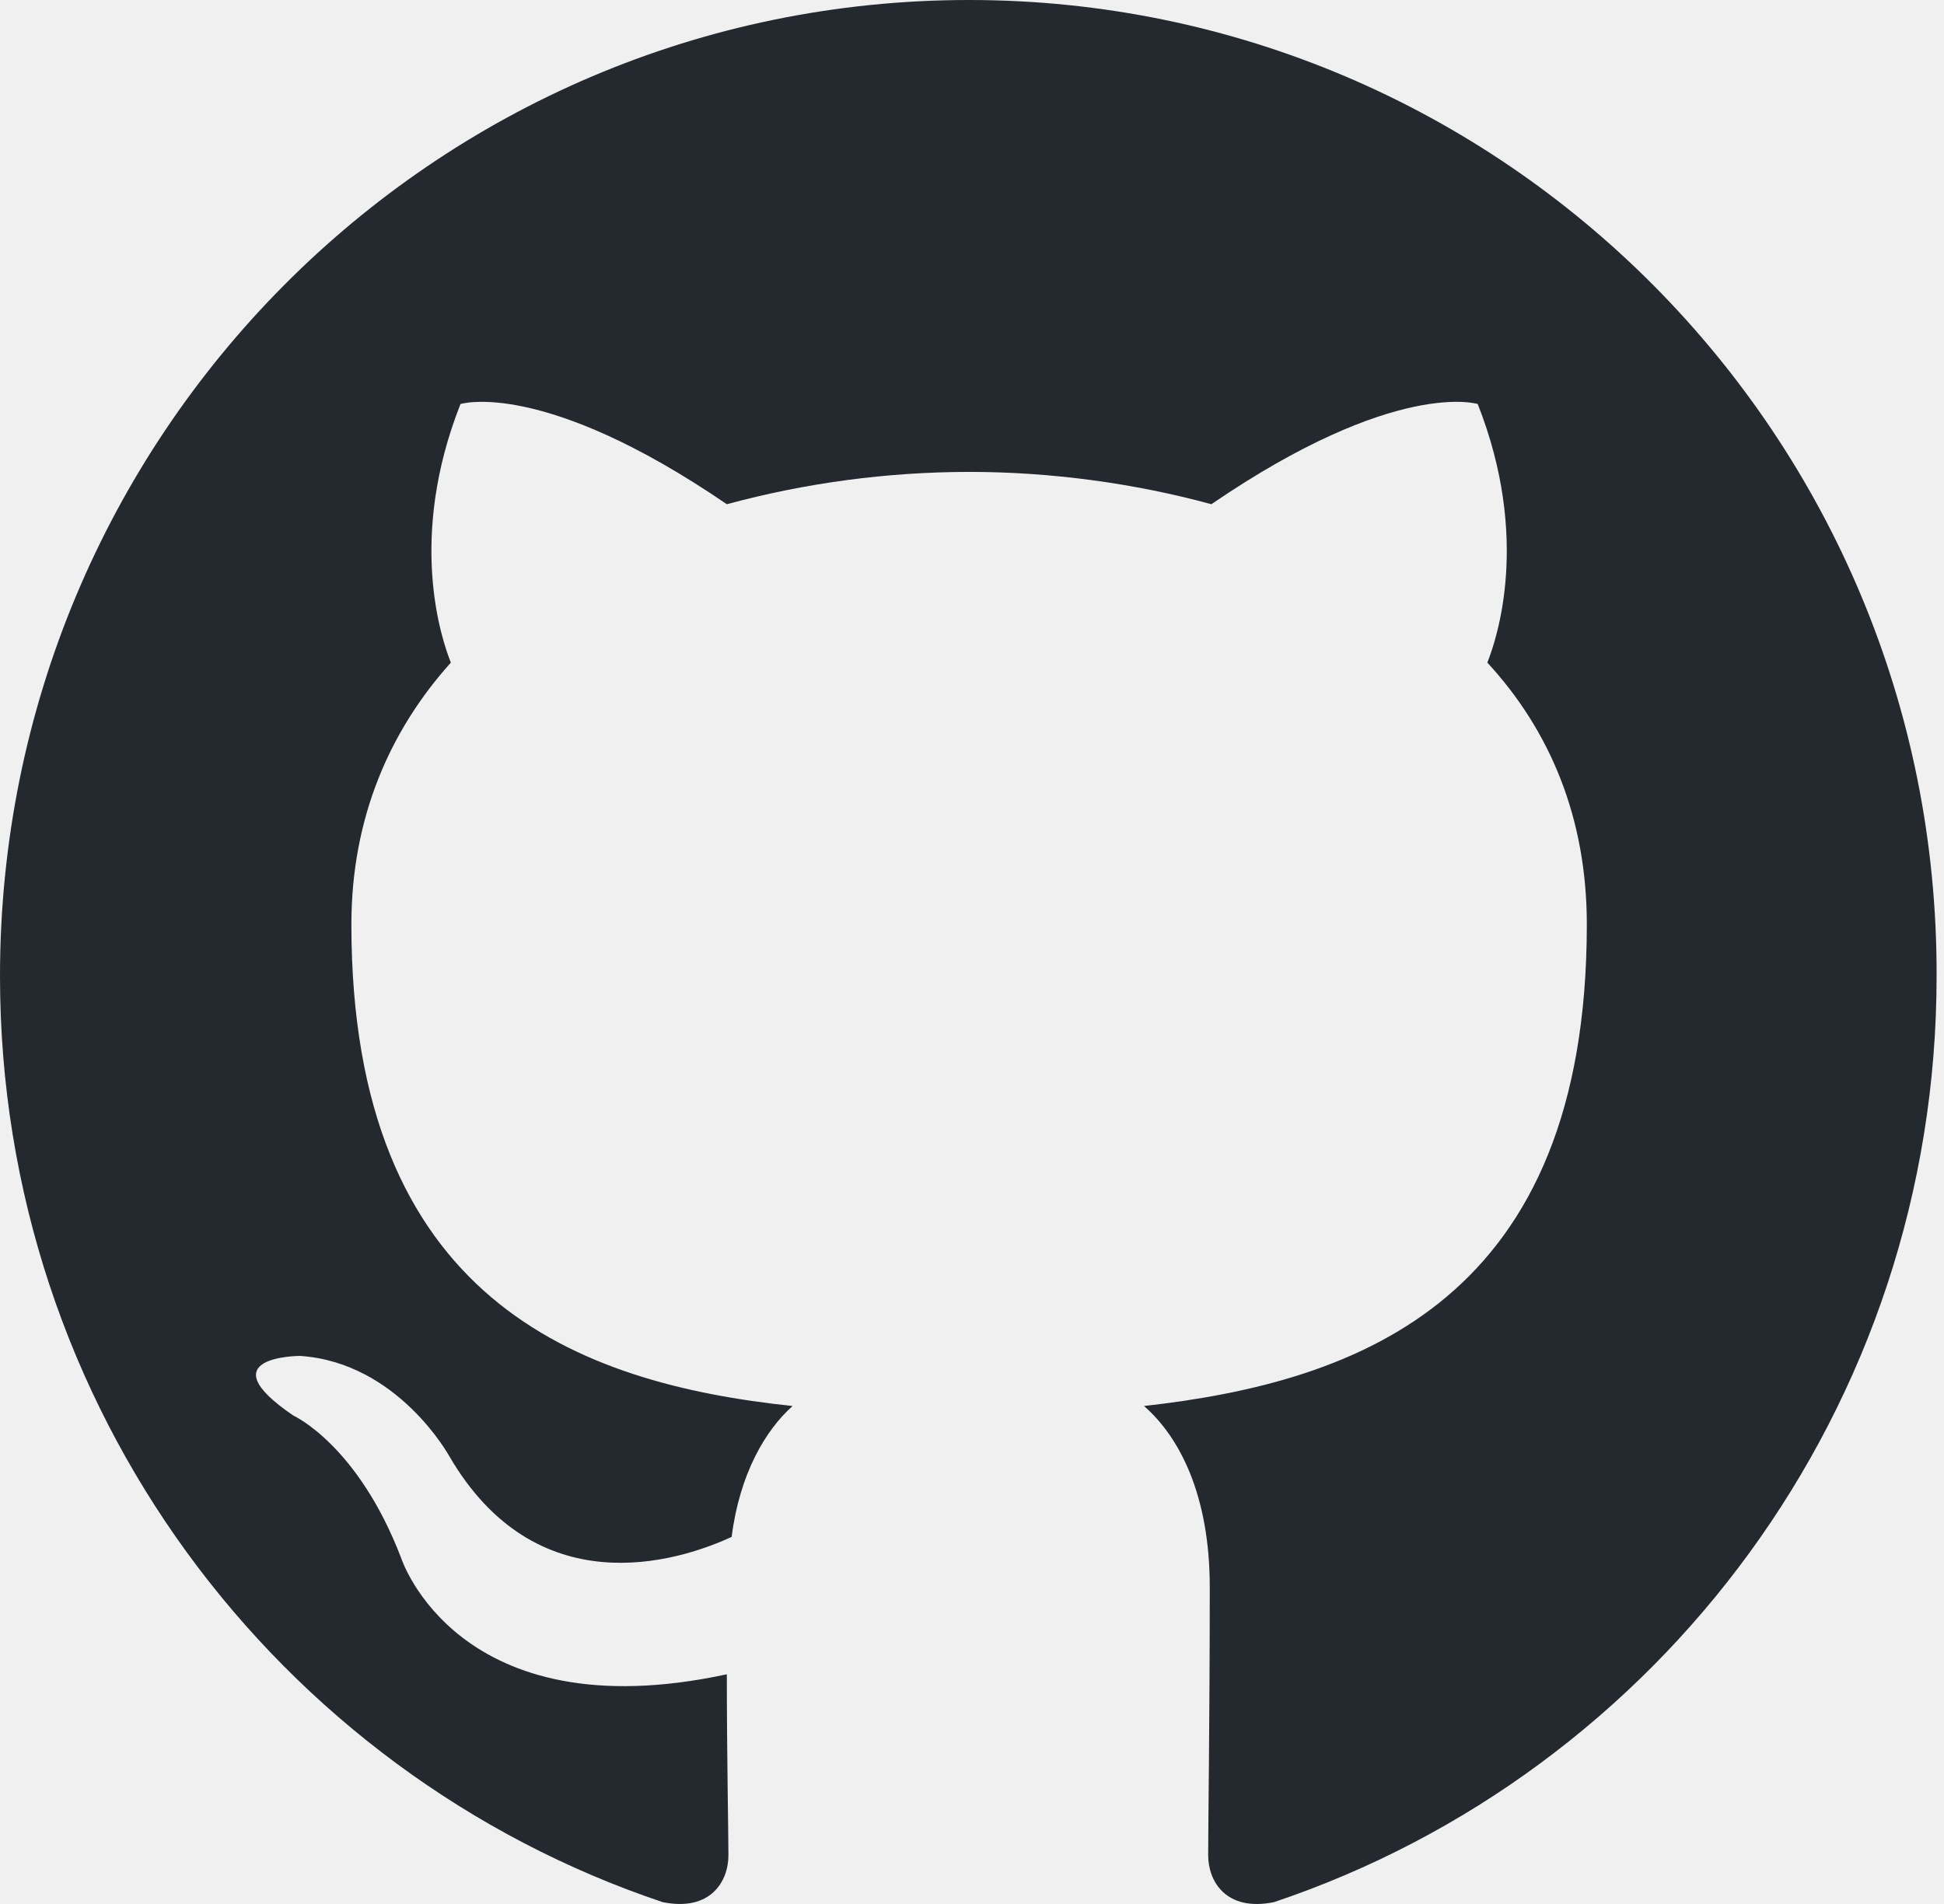
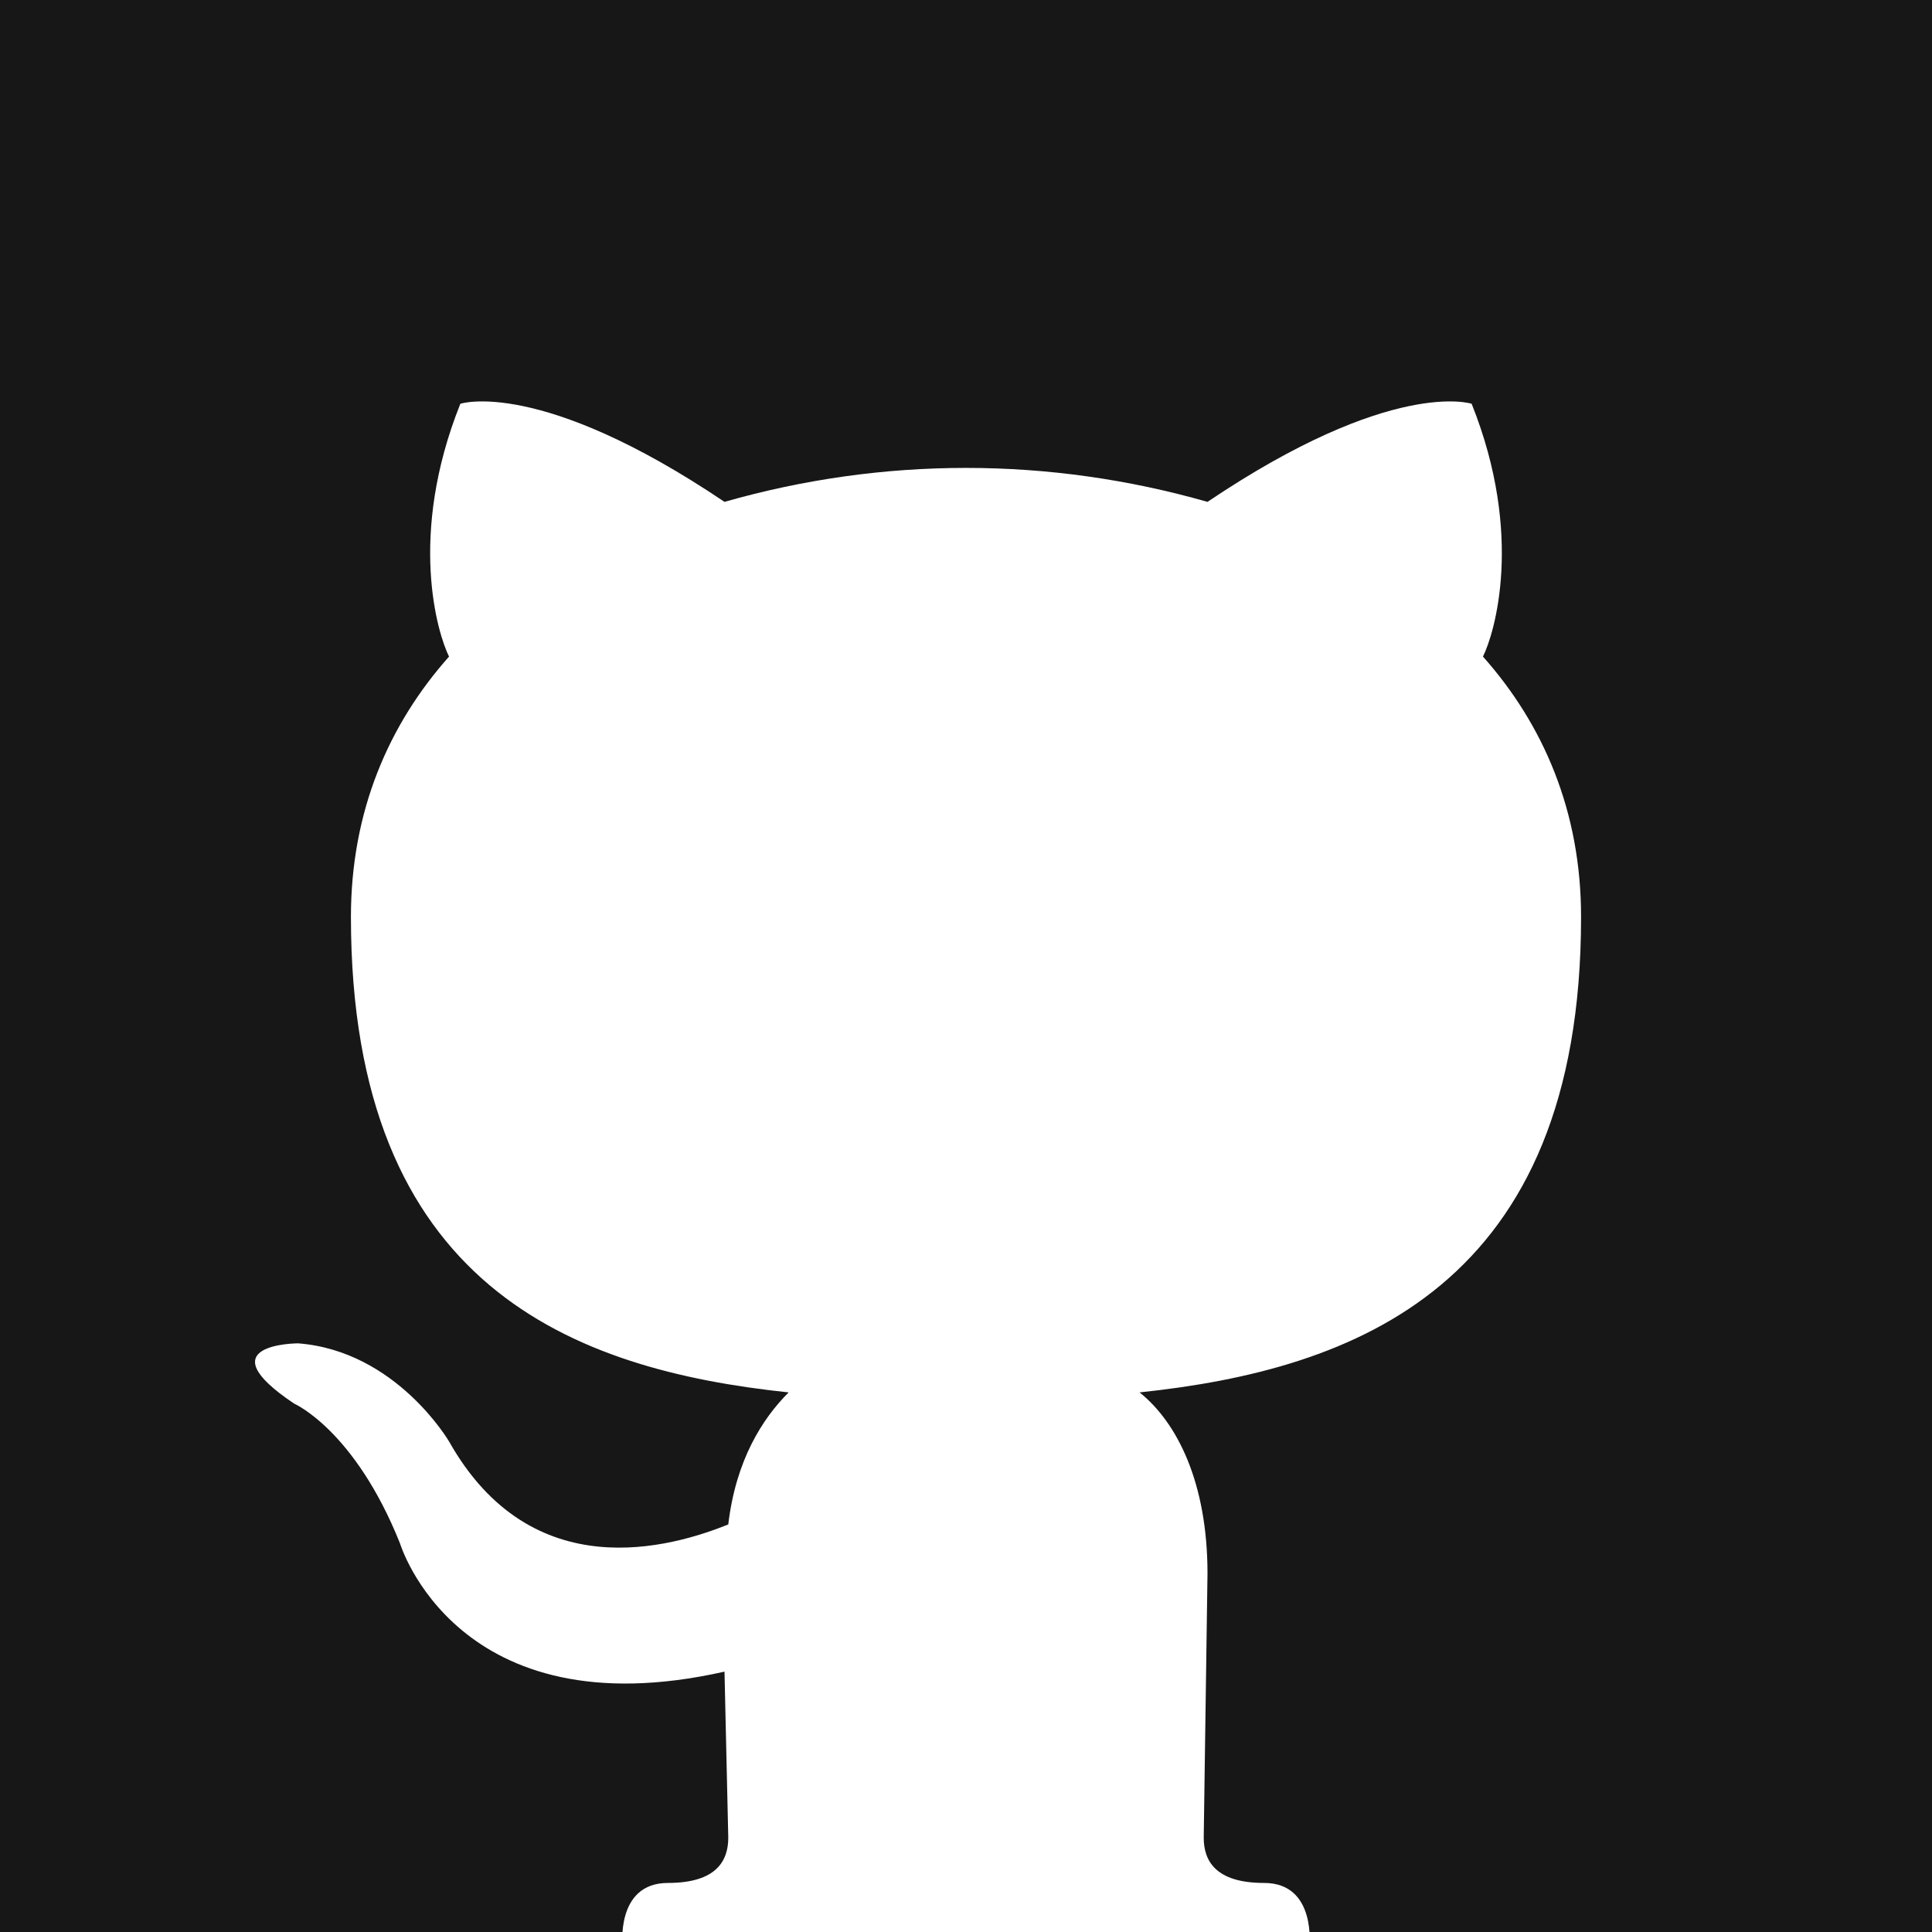
- <svg xmlns="http://www.w3.org/2000/svg" width="98" height="96">
-   <path fill-rule="evenodd" clip-rule="evenodd" d="M48.854 0C21.839 0 0 22 0 49.217c0 21.756 13.993 40.172 33.405 46.69 2.427.49 3.316-1.059 3.316-2.362 0-1.141-.08-5.052-.08-9.127-13.59 2.934-16.42-5.867-16.42-5.867-2.184-5.704-5.42-7.17-5.42-7.17-4.448-3.015.324-3.015.324-3.015 4.934.326 7.523 5.052 7.523 5.052 4.367 7.496 11.404 5.378 14.235 4.074.404-3.178 1.699-5.378 3.074-6.6-10.839-1.141-22.243-5.378-22.243-24.283 0-5.378 1.94-9.778 5.014-13.2-.485-1.222-2.184-6.275.486-13.038 0 0 4.125-1.304 13.426 5.052a46.97 46.97 0 0 1 12.214-1.63c4.125 0 8.33.571 12.213 1.63 9.302-6.356 13.427-5.052 13.427-5.052 2.67 6.763.97 11.816.485 13.038 3.155 3.422 5.015 7.822 5.015 13.2 0 18.905-11.404 23.06-22.324 24.283 1.78 1.548 3.316 4.481 3.316 9.126 0 6.6-.08 11.897-.08 13.526 0 1.304.89 2.853 3.316 2.364 19.412-6.52 33.405-24.935 33.405-46.691C97.707 22 75.788 0 48.854 0z" fill="#24292f" />
+ <svg xmlns="http://www.w3.org/2000/svg" aria-label="GitHub" role="img" viewBox="0 0 512 512">
+   <path d="m0 0H512V512H0" fill="#181717" />
+   <path fill="#fff" d="M335 499c-13 0-16-6-16-12l1-70c0-24-8-40-18-48 57-6 117-28 117-126 0-28-10-51-26-69 3-6 11-32-3-67 0 0-21-7-70 26-42-12-86-12-128 0-49-33-70-26-70-26-14 35-6 61-3 67-16 18-26 41-26 69 0 98 59 120 116 126-7 7-14 18-16 35-15 6-52 17-74-22 0 0-14-24-40-26 0 0-25 0-1 16 0 0 16 7 28 37 0 0 15 50 86 34l1 44c0 6-3 12-16 12-14 0-12 17-12 17H347s2-17-12-17Z" />
</svg>
